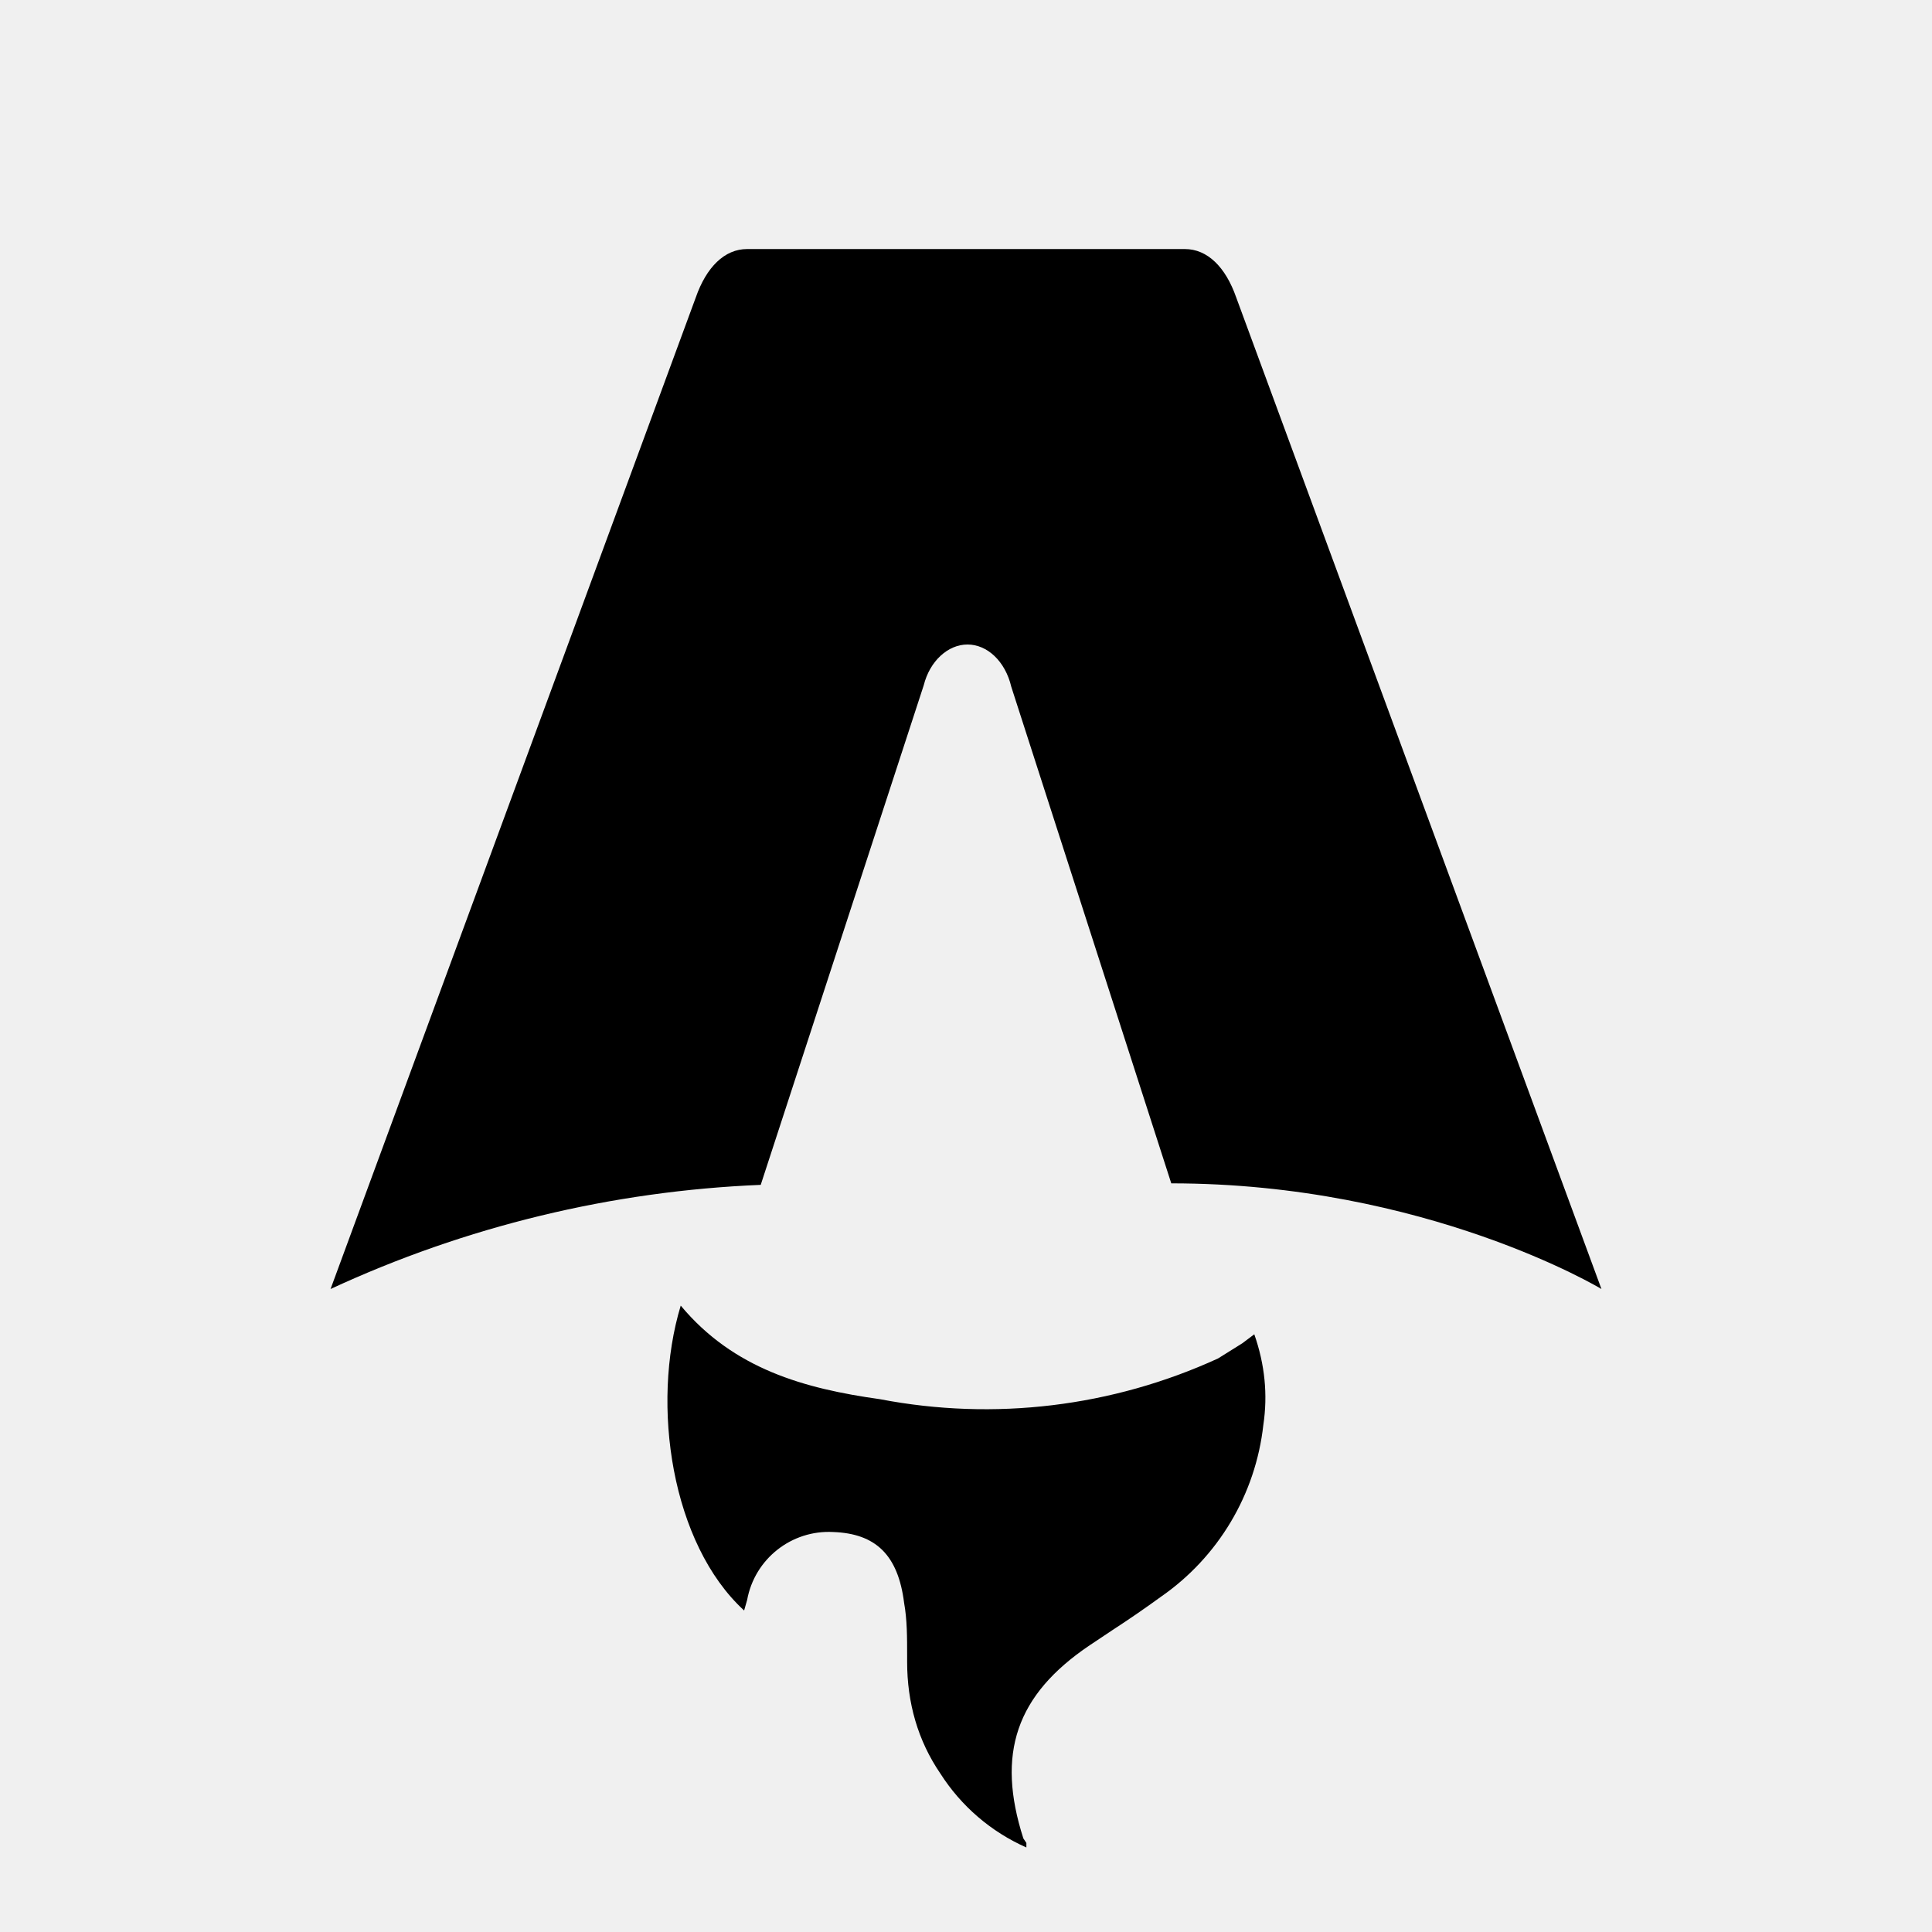
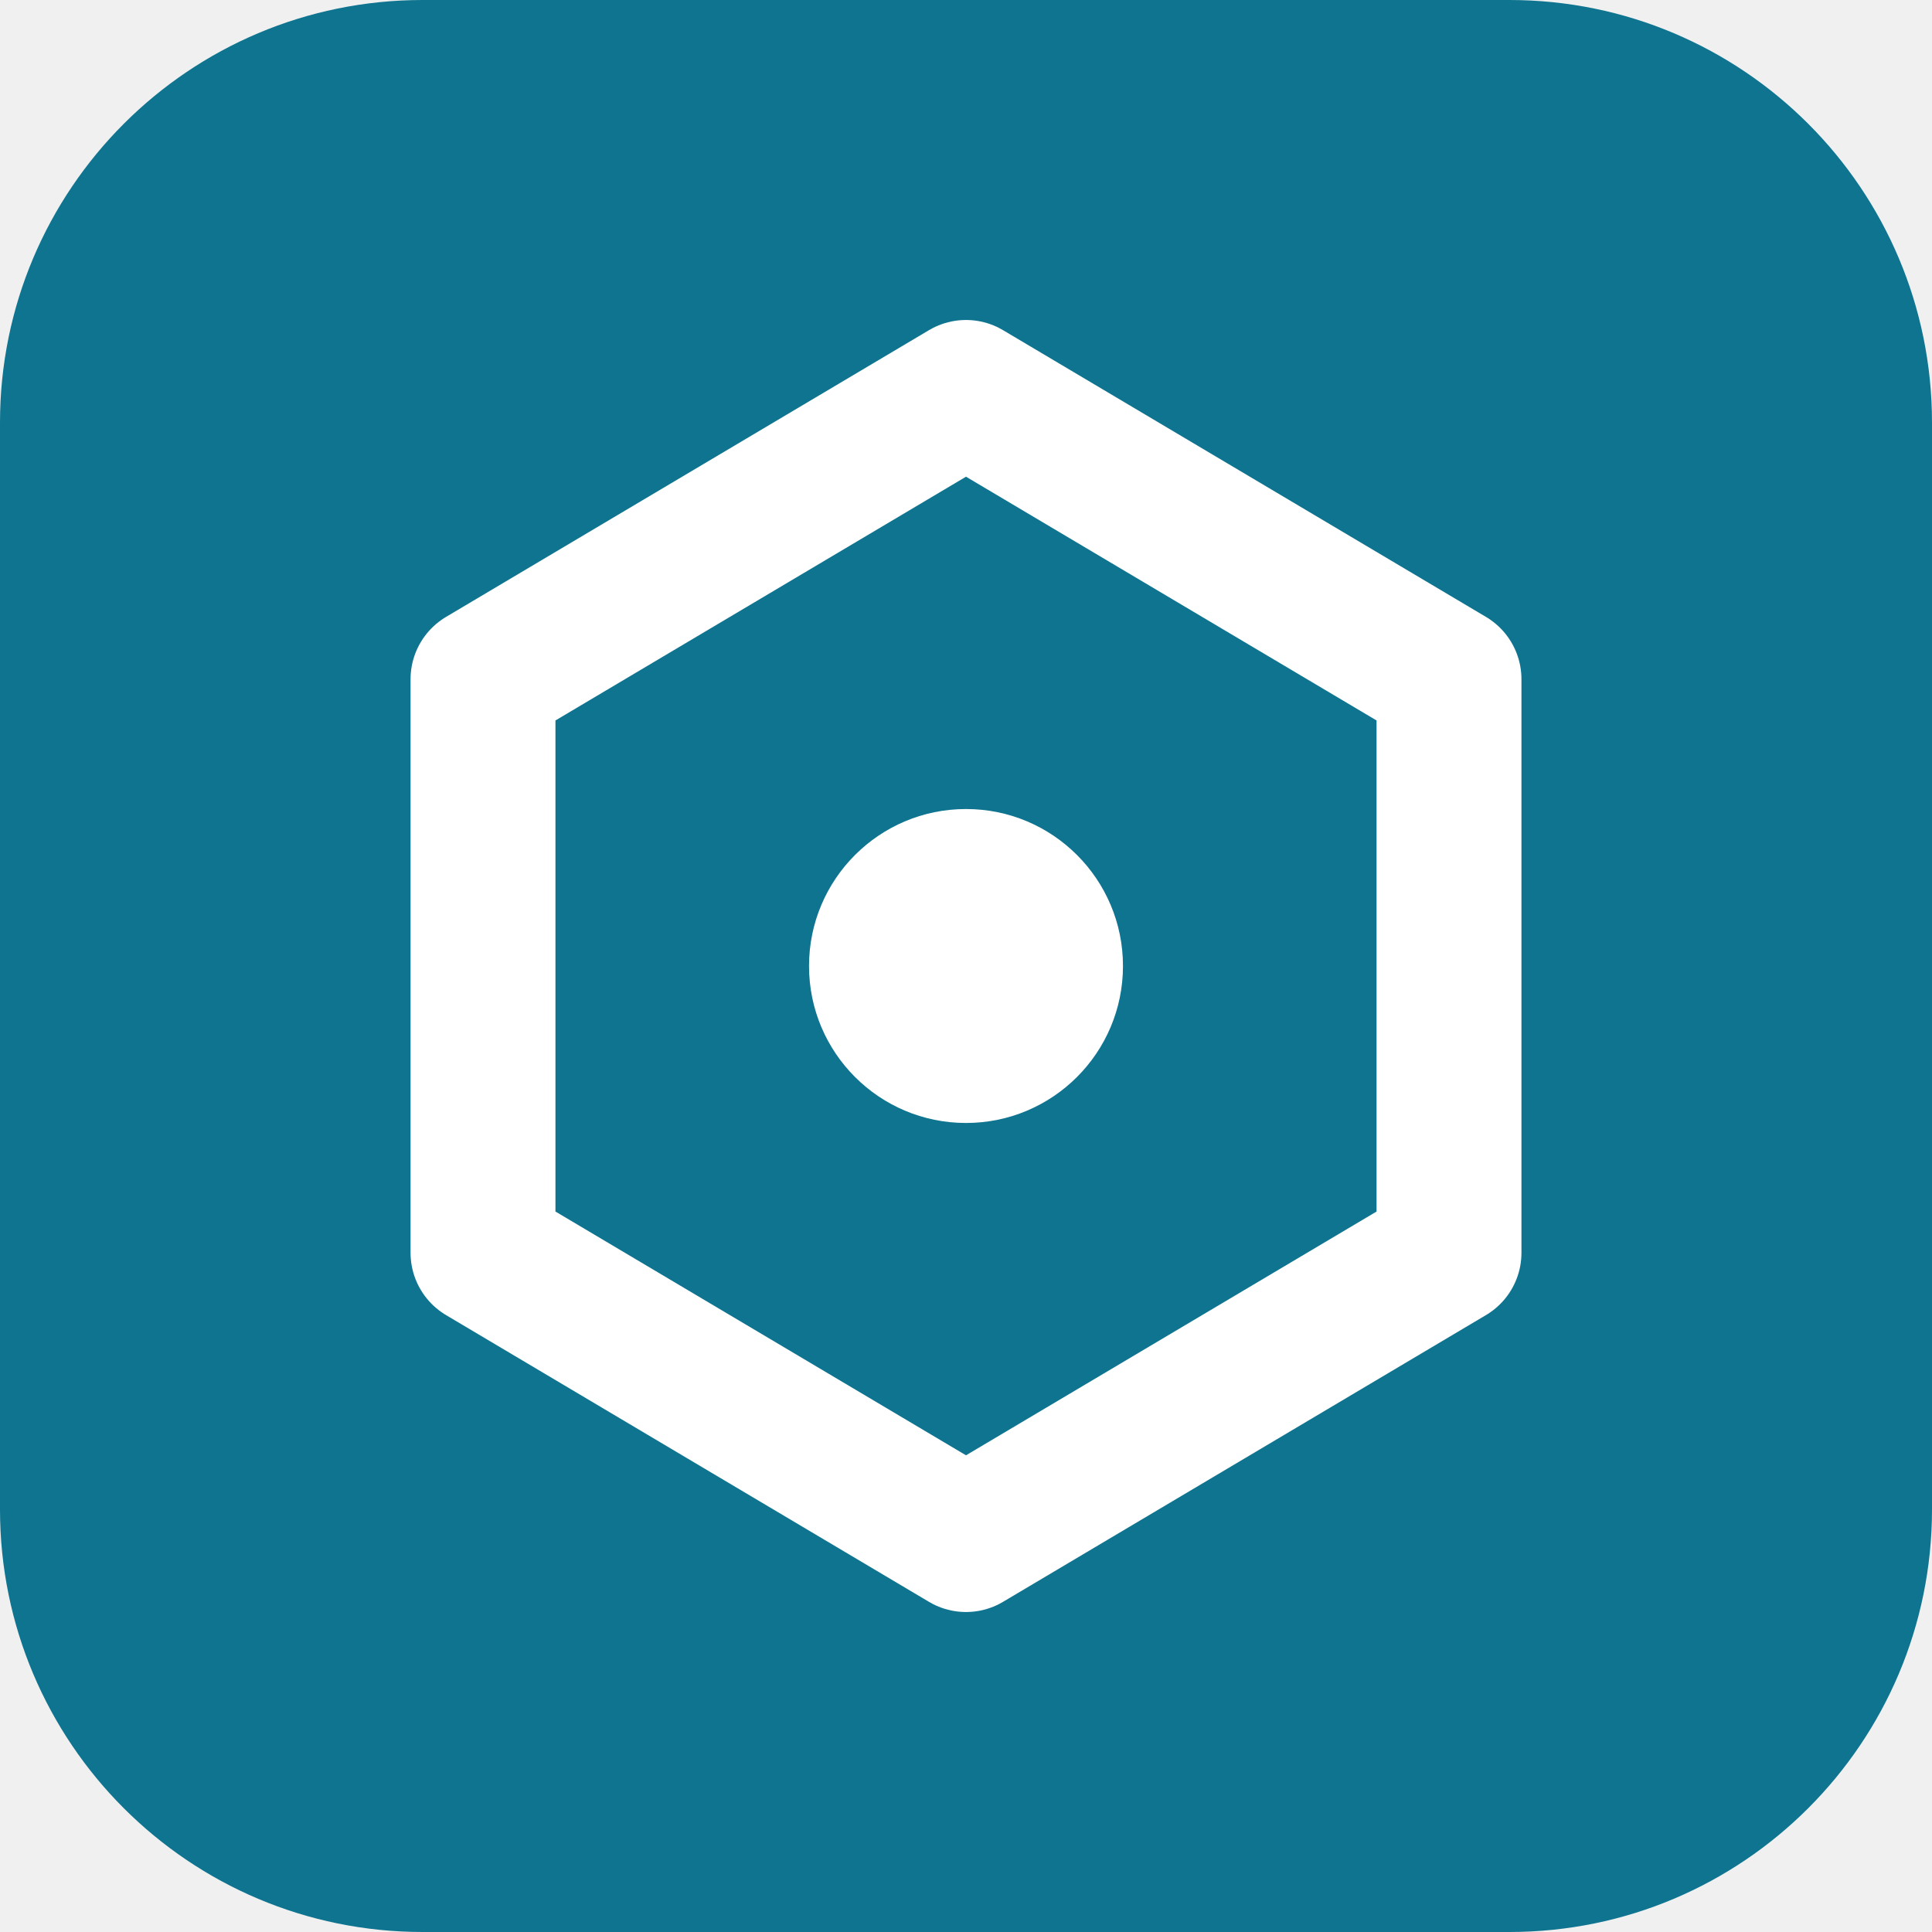
- <svg xmlns="http://www.w3.org/2000/svg" fill="none" viewBox="0 0 128 128">
-   <path d="M50.4 78.5a75.1 75.1 0 0 0-28.5 6.9l24.2-65.7c.7-2 1.9-3.2 3.4-3.2h29c1.5 0 2.7 1.2 3.4 3.2l24.2 65.7s-11.6-7-28.5-7L67 45.5c-.4-1.7-1.6-2.8-2.9-2.8-1.3 0-2.5 1.1-2.9 2.7L50.4 78.5Zm-1.1 28.2Zm-4.2-20.2c-2 6.6-.6 15.8 4.2 20.2a17.5 17.5 0 0 1 .2-.7 5.5 5.5 0 0 1 5.7-4.5c2.8.1 4.3 1.5 4.7 4.7.2 1.1.2 2.3.2 3.5v.4c0 2.7.7 5.2 2.2 7.4a13 13 0 0 0 5.7 4.9v-.3l-.2-.3c-1.8-5.6-.5-9.5 4.4-12.8l1.5-1a73 73 0 0 0 3.2-2.2 16 16 0 0 0 6.8-11.4c.3-2 .1-4-.6-6l-.8.6-1.6 1a37 37 0 0 1-22.4 2.7c-5-.7-9.7-2-13.2-6.2Z" />
-   <style>
-         path { fill: #000; }
-         @media (prefers-color-scheme: dark) {
-             path { fill: #FFF; }
-         }
-     </style>
+ <svg xmlns="http://www.w3.org/2000/svg" viewBox="0 0 32 32" role="img" aria-label="Firas François">
+   <rect width="32" height="32" rx="7" fill="#0e7490" />
+   <path d="M16 6.5 24 11.25 24 20.75 16 25.5 8 20.75 8 11.25 Z" fill="none" stroke="#ffffff" stroke-width="2.4" stroke-linejoin="round" />
+   <circle cx="16" cy="16" r="2.6" fill="#ffffff" />
</svg>
